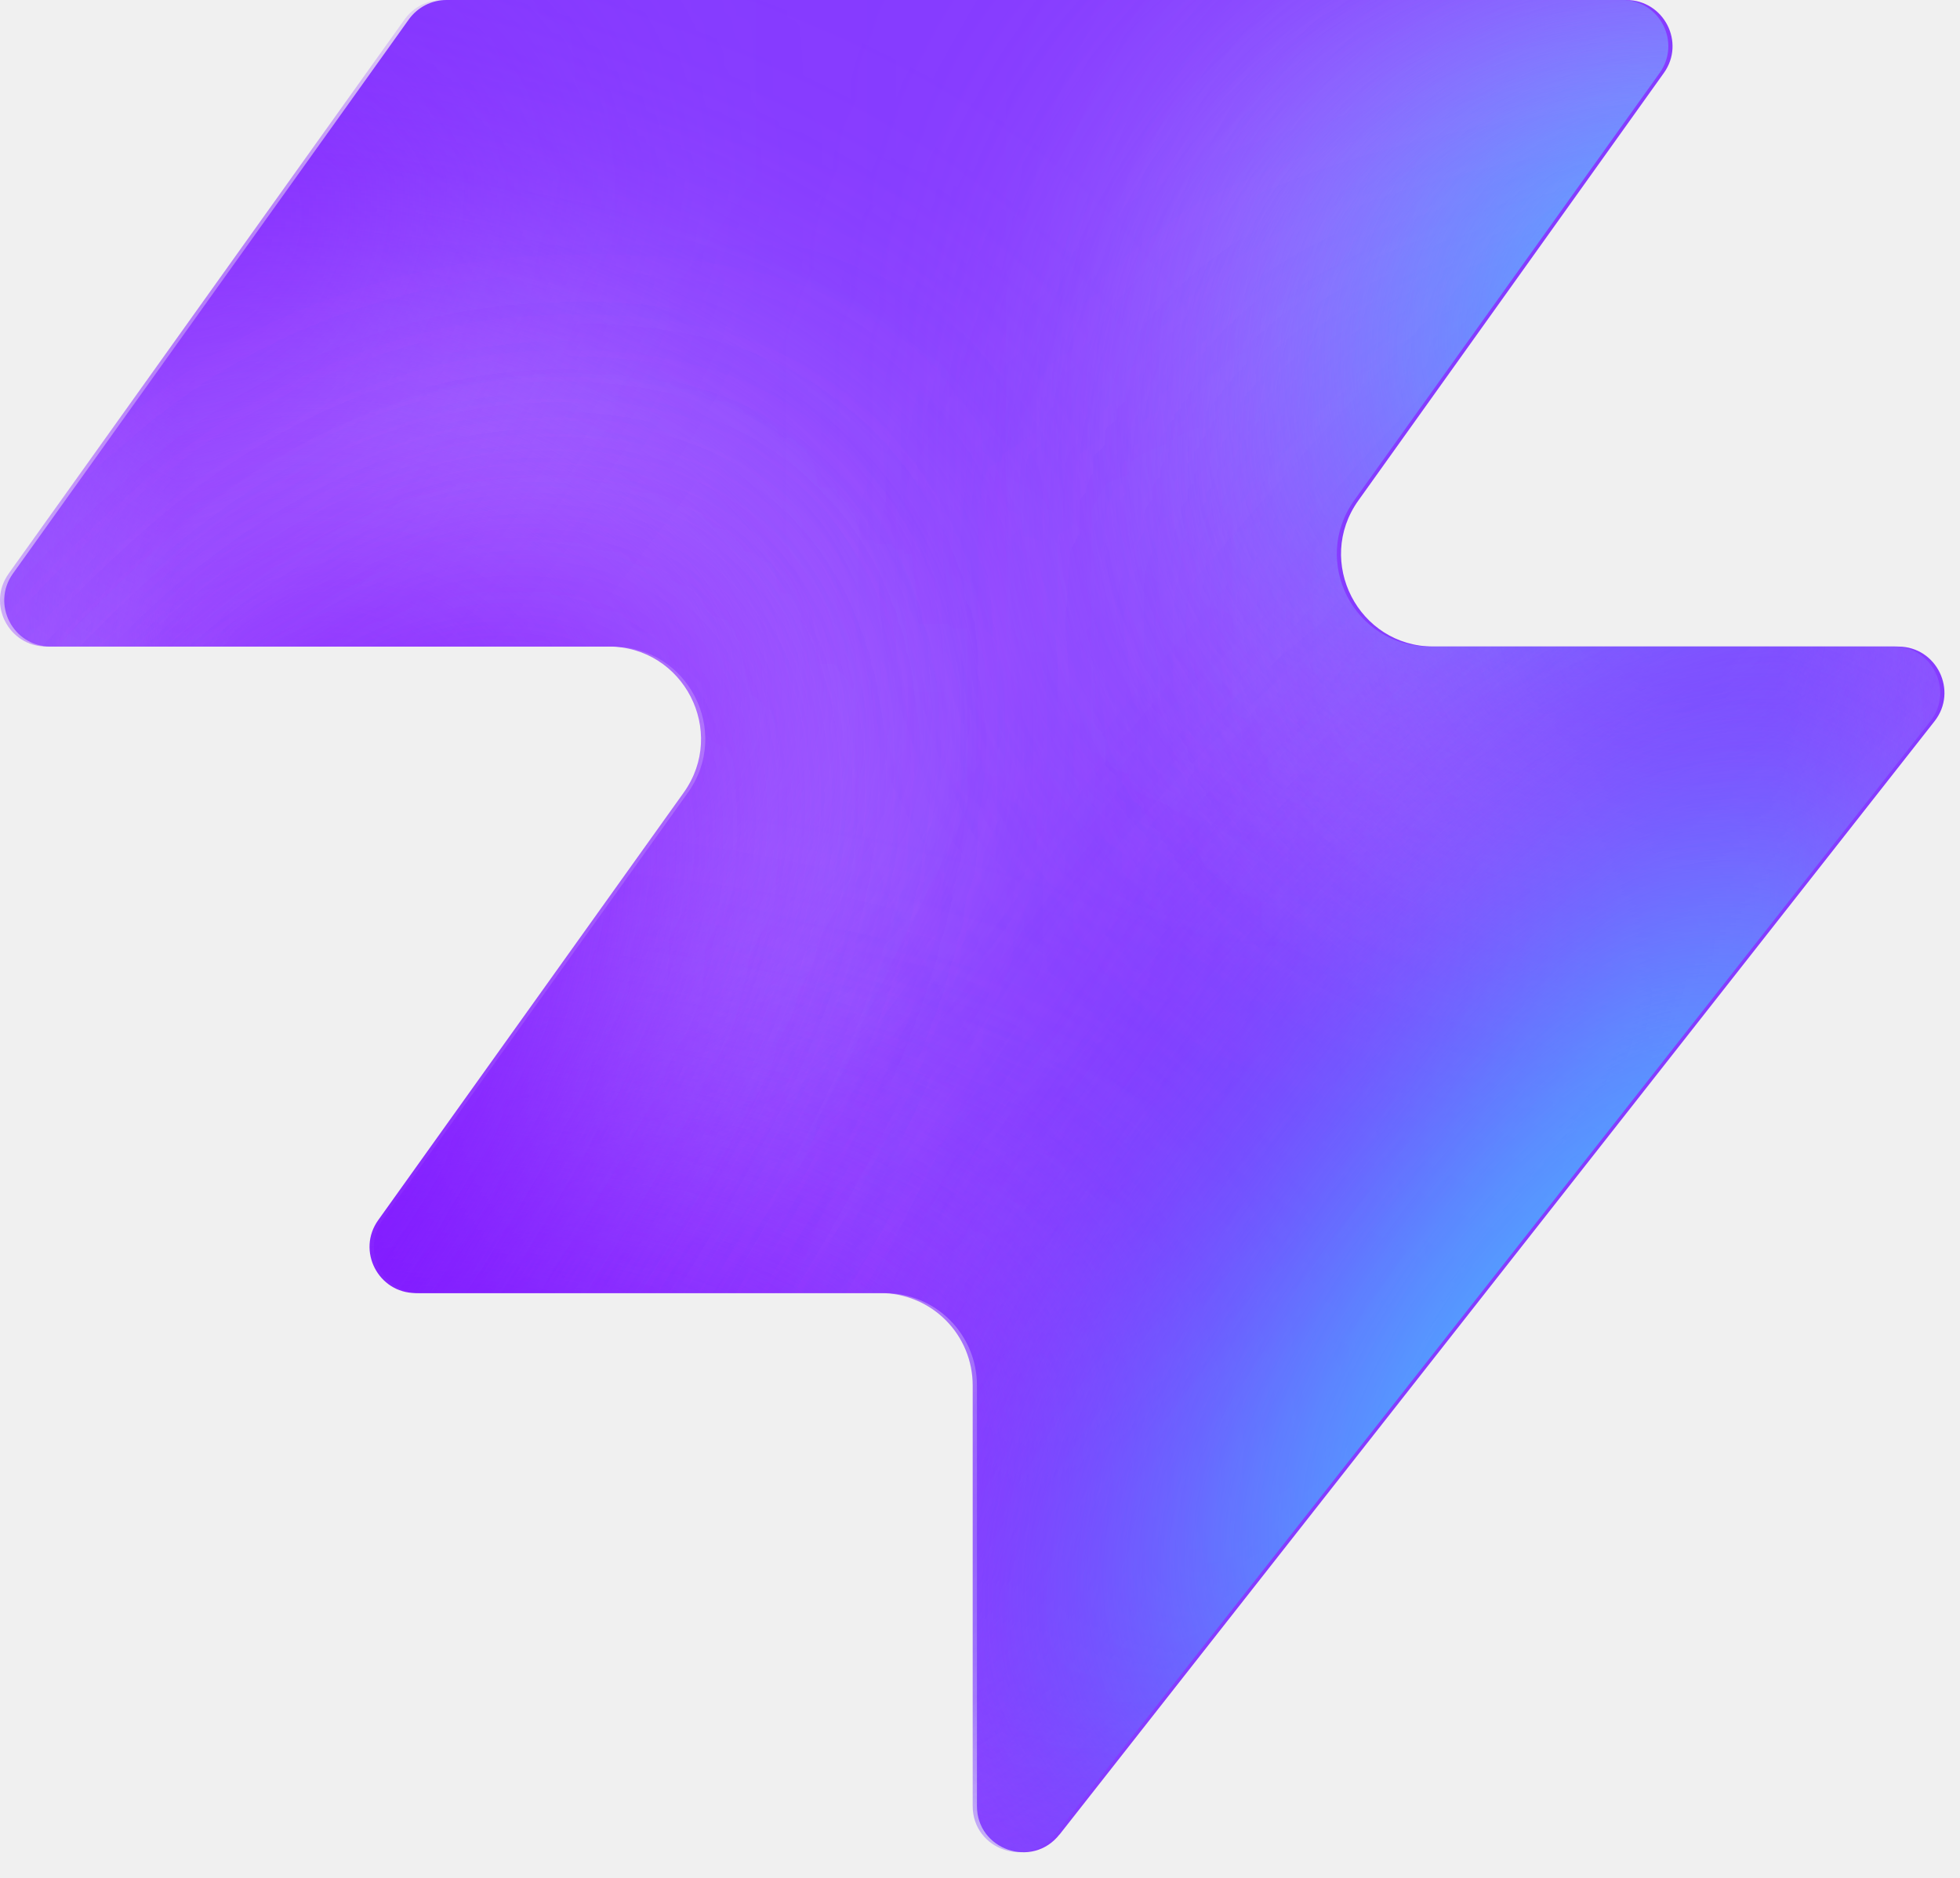
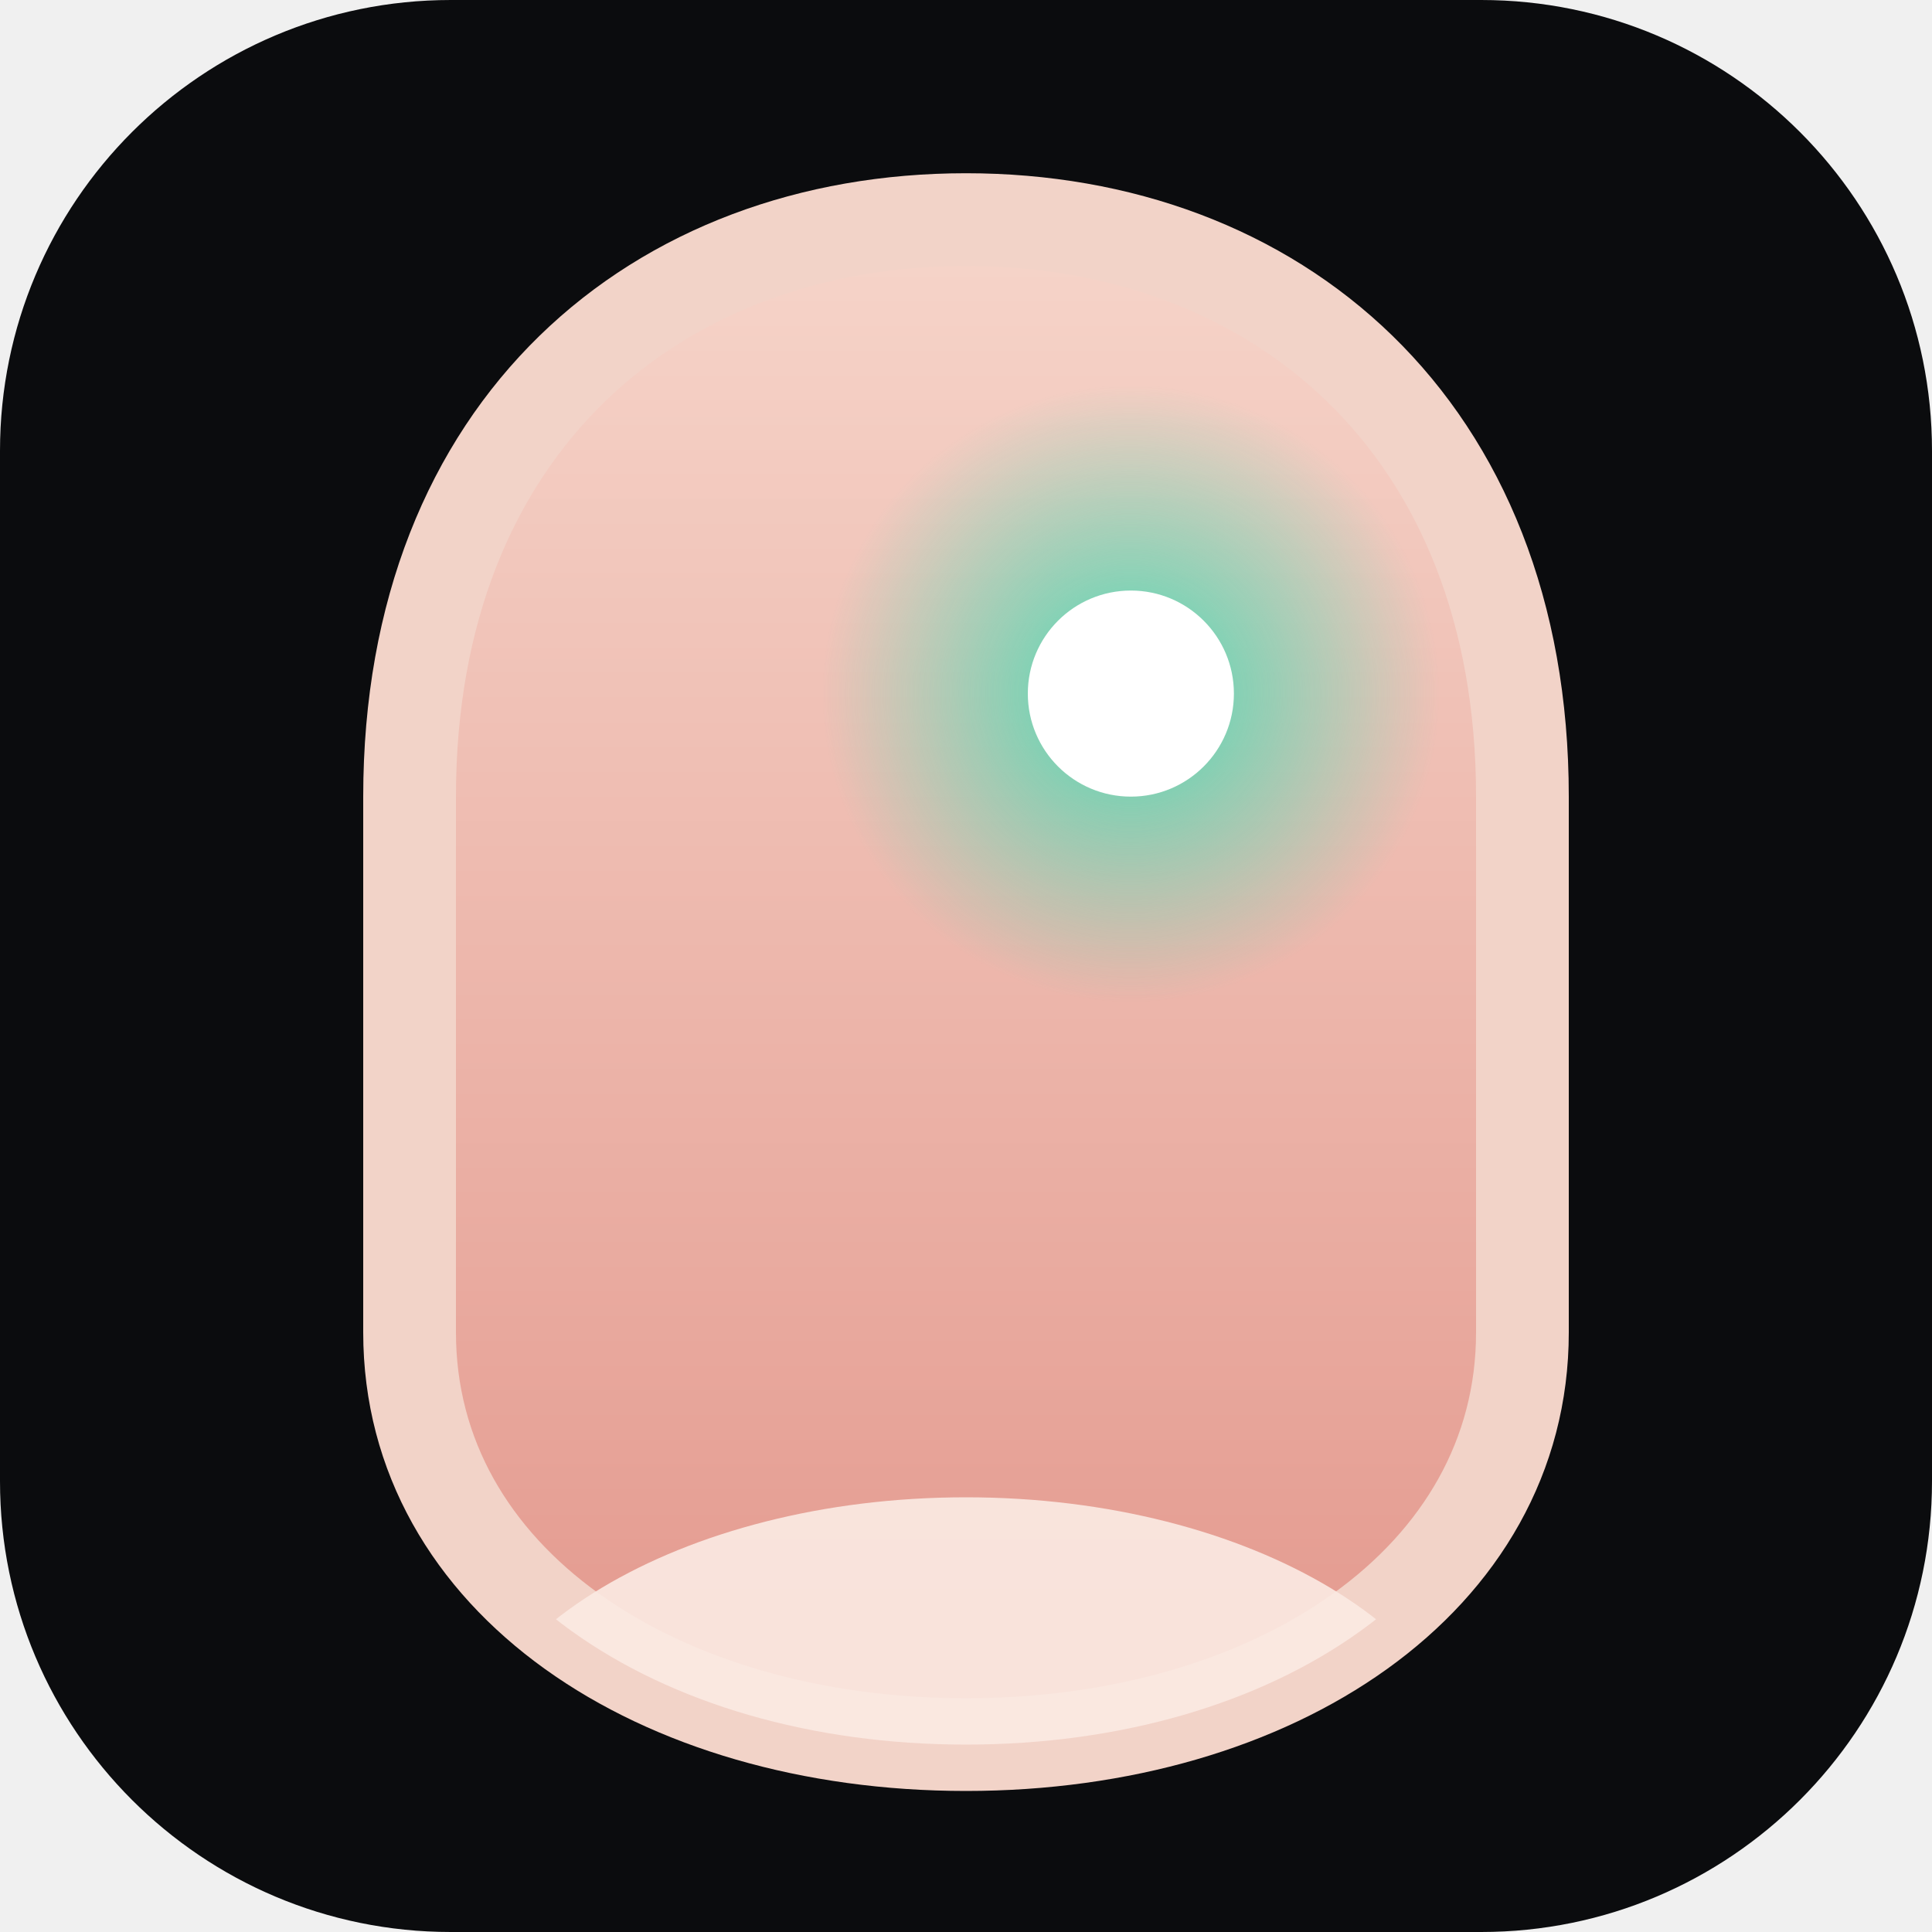
- <svg xmlns="http://www.w3.org/2000/svg" width="48" height="46" fill="none" viewBox="0 0 48 46">
-   <path fill="#863bff" d="M25.946 44.938c-.664.845-2.021.375-2.021-.698V33.937a2.26 2.26 0 0 0-2.262-2.262H10.287c-.92 0-1.456-1.04-.92-1.788l7.48-10.471c1.07-1.497 0-3.578-1.842-3.578H1.237c-.92 0-1.456-1.04-.92-1.788L10.013.474c.214-.297.556-.474.92-.474h28.894c.92 0 1.456 1.04.92 1.788l-7.48 10.471c-1.07 1.498 0 3.579 1.842 3.579h11.377c.943 0 1.473 1.088.89 1.83L25.947 44.94z" style="fill:#863bff;fill:color(display-p3 .525 .23 1);fill-opacity:1" />
-   <mask id="a" width="48" height="46" x="0" y="0" maskUnits="userSpaceOnUse" style="mask-type:alpha">
-     <path fill="#000" d="M25.842 44.938c-.664.844-2.021.375-2.021-.698V33.937a2.26 2.26 0 0 0-2.262-2.262H10.183c-.92 0-1.456-1.04-.92-1.788l7.48-10.471c1.07-1.498 0-3.579-1.842-3.579H1.133c-.92 0-1.456-1.04-.92-1.787L9.91.473c.214-.297.556-.474.92-.474h28.894c.92 0 1.456 1.04.92 1.788l-7.48 10.471c-1.07 1.498 0 3.578 1.842 3.578h11.377c.943 0 1.473 1.088.89 1.832L25.843 44.94z" style="fill:#000;fill-opacity:1" />
-   </mask>
-   <g mask="url(#a)">
-     <g filter="url(#b)">
-       <ellipse cx="5.508" cy="14.704" fill="#ede6ff" rx="5.508" ry="14.704" style="fill:#ede6ff;fill:color(display-p3 .927 .903 1);fill-opacity:1" transform="matrix(.00324 1 1 -.00324 -4.47 31.516)" />
+ <svg xmlns="http://www.w3.org/2000/svg" viewBox="0 0 120 120" width="120" height="120" role="img" aria-label="NailIQ">
+   <rect width="120" height="120" rx="28" fill="#0b0c0e" />
+   <g transform="translate(60 61) scale(1.28) translate(-60 -61)">
+     <defs>
+       <linearGradient id="fvc" x1="0" y1="0" x2="1" y2="1">
+         <stop offset="0" stop-color="#3ddbb3" />
+         <stop offset="1" stop-color="#1f9d82" />
+       </linearGradient>
+       <linearGradient id="fvn" x1="0" y1="0" x2="0" y2="1">
+         <stop offset="0" stop-color="#f6d5ca" />
+         <stop offset="1" stop-color="#e3978c" />
+       </linearGradient>
+       <radialGradient id="fvg">
+         <stop offset="0" stop-color="#3ddbb3" stop-opacity="0.9" />
+         <stop offset="1" stop-color="#3ddbb3" stop-opacity="0" />
+       </radialGradient>
+       <clipPath id="fvk">
+         <path d="M33 52C33 34 45 24 60 24S87 34 87 52V78C87 90 75 98 60 98S33 90 33 78Z" />
+       </clipPath>
+     </defs>
+     <path d="M33 52C33 34 45 24 60 24S87 34 87 52V78C87 90 75 98 60 98S33 90 33 78Z" fill="url(#fvn)" stroke="#f2d3c8" stroke-width="4.5" stroke-linejoin="round" />
+     <g clip-path="url(#fvk)">
+       <ellipse cx="60" cy="101" rx="25" ry="15" fill="#fbe9e2" opacity="0.92" />
    </g>
-     <g filter="url(#c)">
-       <ellipse cx="10.399" cy="29.851" fill="#ede6ff" rx="10.399" ry="29.851" style="fill:#ede6ff;fill:color(display-p3 .927 .903 1);fill-opacity:1" transform="matrix(.00324 1 1 -.00324 -39.328 7.883)" />
-     </g>
-     <g filter="url(#d)">
-       <ellipse cx="5.508" cy="30.487" fill="#7e14ff" rx="5.508" ry="30.487" style="fill:#7e14ff;fill:color(display-p3 .492 .077 1);fill-opacity:1" transform="rotate(89.814 -25.913 -14.639)scale(1 -1)" />
-     </g>
-     <g filter="url(#e)">
-       <ellipse cx="5.508" cy="30.599" fill="#7e14ff" rx="5.508" ry="30.599" style="fill:#7e14ff;fill:color(display-p3 .492 .077 1);fill-opacity:1" transform="rotate(89.814 -32.644 -3.334)scale(1 -1)" />
-     </g>
-     <g filter="url(#f)">
-       <ellipse cx="5.508" cy="30.599" fill="#7e14ff" rx="5.508" ry="30.599" style="fill:#7e14ff;fill:color(display-p3 .492 .077 1);fill-opacity:1" transform="matrix(.00324 1 1 -.00324 -34.34 30.47)" />
-     </g>
-     <g filter="url(#g)">
-       <ellipse cx="14.072" cy="22.078" fill="#ede6ff" rx="14.072" ry="22.078" style="fill:#ede6ff;fill:color(display-p3 .927 .903 1);fill-opacity:1" transform="rotate(93.35 24.506 48.493)scale(-1 1)" />
-     </g>
-     <g filter="url(#h)">
-       <ellipse cx="3.47" cy="21.501" fill="#7e14ff" rx="3.47" ry="21.501" style="fill:#7e14ff;fill:color(display-p3 .492 .077 1);fill-opacity:1" transform="rotate(89.009 28.708 47.59)scale(-1 1)" />
-     </g>
-     <g filter="url(#i)">
-       <ellipse cx="3.47" cy="21.501" fill="#7e14ff" rx="3.47" ry="21.501" style="fill:#7e14ff;fill:color(display-p3 .492 .077 1);fill-opacity:1" transform="rotate(89.009 28.708 47.59)scale(-1 1)" />
-     </g>
-     <g filter="url(#j)">
-       <ellipse cx=".387" cy="8.972" fill="#7e14ff" rx="4.407" ry="29.108" style="fill:#7e14ff;fill:color(display-p3 .492 .077 1);fill-opacity:1" transform="rotate(39.51 .387 8.972)" />
-     </g>
-     <g filter="url(#k)">
-       <ellipse cx="47.523" cy="-6.092" fill="#7e14ff" rx="4.407" ry="29.108" style="fill:#7e14ff;fill:color(display-p3 .492 .077 1);fill-opacity:1" transform="rotate(37.892 47.523 -6.092)" />
-     </g>
-     <g filter="url(#l)">
-       <ellipse cx="41.412" cy="6.333" fill="#47bfff" rx="5.971" ry="9.665" style="fill:#47bfff;fill:color(display-p3 .28 .748 1);fill-opacity:1" transform="rotate(37.892 41.412 6.333)" />
-     </g>
-     <g filter="url(#m)">
-       <ellipse cx="-1.879" cy="38.332" fill="#7e14ff" rx="4.407" ry="29.108" style="fill:#7e14ff;fill:color(display-p3 .492 .077 1);fill-opacity:1" transform="rotate(37.892 -1.88 38.332)" />
-     </g>
-     <g filter="url(#n)">
-       <ellipse cx="-1.879" cy="38.332" fill="#7e14ff" rx="4.407" ry="29.108" style="fill:#7e14ff;fill:color(display-p3 .492 .077 1);fill-opacity:1" transform="rotate(37.892 -1.88 38.332)" />
-     </g>
-     <g filter="url(#o)">
-       <ellipse cx="35.651" cy="29.907" fill="#7e14ff" rx="4.407" ry="29.108" style="fill:#7e14ff;fill:color(display-p3 .492 .077 1);fill-opacity:1" transform="rotate(37.892 35.651 29.907)" />
-     </g>
-     <g filter="url(#p)">
-       <ellipse cx="38.418" cy="32.4" fill="#47bfff" rx="5.971" ry="15.297" style="fill:#47bfff;fill:color(display-p3 .28 .748 1);fill-opacity:1" transform="rotate(37.892 38.418 32.4)" />
-     </g>
+     <circle cx="68" cy="47" r="15" fill="url(#fvg)" />
+     <circle cx="68" cy="47" r="5" fill="#ffffff" />
  </g>
-   <defs>
-     <filter id="b" width="60.045" height="41.654" x="-19.77" y="16.149" color-interpolation-filters="sRGB" filterUnits="userSpaceOnUse">
-       <feFlood flood-opacity="0" result="BackgroundImageFix" />
-       <feBlend in="SourceGraphic" in2="BackgroundImageFix" result="shape" />
-       <feGaussianBlur result="effect1_foregroundBlur_2002_17158" stdDeviation="7.659" />
-     </filter>
-     <filter id="c" width="90.34" height="51.437" x="-54.613" y="-7.533" color-interpolation-filters="sRGB" filterUnits="userSpaceOnUse">
-       <feFlood flood-opacity="0" result="BackgroundImageFix" />
-       <feBlend in="SourceGraphic" in2="BackgroundImageFix" result="shape" />
-       <feGaussianBlur result="effect1_foregroundBlur_2002_17158" stdDeviation="7.659" />
-     </filter>
-     <filter id="d" width="79.355" height="29.4" x="-49.64" y="2.03" color-interpolation-filters="sRGB" filterUnits="userSpaceOnUse">
-       <feFlood flood-opacity="0" result="BackgroundImageFix" />
-       <feBlend in="SourceGraphic" in2="BackgroundImageFix" result="shape" />
-       <feGaussianBlur result="effect1_foregroundBlur_2002_17158" stdDeviation="4.596" />
-     </filter>
-     <filter id="e" width="79.579" height="29.4" x="-45.045" y="20.029" color-interpolation-filters="sRGB" filterUnits="userSpaceOnUse">
-       <feFlood flood-opacity="0" result="BackgroundImageFix" />
-       <feBlend in="SourceGraphic" in2="BackgroundImageFix" result="shape" />
-       <feGaussianBlur result="effect1_foregroundBlur_2002_17158" stdDeviation="4.596" />
-     </filter>
-     <filter id="f" width="79.579" height="29.4" x="-43.513" y="21.178" color-interpolation-filters="sRGB" filterUnits="userSpaceOnUse">
-       <feFlood flood-opacity="0" result="BackgroundImageFix" />
-       <feBlend in="SourceGraphic" in2="BackgroundImageFix" result="shape" />
-       <feGaussianBlur result="effect1_foregroundBlur_2002_17158" stdDeviation="4.596" />
-     </filter>
-     <filter id="g" width="74.749" height="58.852" x="15.756" y="-17.901" color-interpolation-filters="sRGB" filterUnits="userSpaceOnUse">
-       <feFlood flood-opacity="0" result="BackgroundImageFix" />
-       <feBlend in="SourceGraphic" in2="BackgroundImageFix" result="shape" />
-       <feGaussianBlur result="effect1_foregroundBlur_2002_17158" stdDeviation="7.659" />
-     </filter>
-     <filter id="h" width="61.377" height="25.362" x="23.548" y="2.284" color-interpolation-filters="sRGB" filterUnits="userSpaceOnUse">
-       <feFlood flood-opacity="0" result="BackgroundImageFix" />
-       <feBlend in="SourceGraphic" in2="BackgroundImageFix" result="shape" />
-       <feGaussianBlur result="effect1_foregroundBlur_2002_17158" stdDeviation="4.596" />
-     </filter>
-     <filter id="i" width="61.377" height="25.362" x="23.548" y="2.284" color-interpolation-filters="sRGB" filterUnits="userSpaceOnUse">
-       <feFlood flood-opacity="0" result="BackgroundImageFix" />
-       <feBlend in="SourceGraphic" in2="BackgroundImageFix" result="shape" />
-       <feGaussianBlur result="effect1_foregroundBlur_2002_17158" stdDeviation="4.596" />
-     </filter>
-     <filter id="j" width="56.045" height="63.649" x="-27.636" y="-22.853" color-interpolation-filters="sRGB" filterUnits="userSpaceOnUse">
-       <feFlood flood-opacity="0" result="BackgroundImageFix" />
-       <feBlend in="SourceGraphic" in2="BackgroundImageFix" result="shape" />
-       <feGaussianBlur result="effect1_foregroundBlur_2002_17158" stdDeviation="4.596" />
-     </filter>
-     <filter id="k" width="54.814" height="64.646" x="20.116" y="-38.415" color-interpolation-filters="sRGB" filterUnits="userSpaceOnUse">
-       <feFlood flood-opacity="0" result="BackgroundImageFix" />
-       <feBlend in="SourceGraphic" in2="BackgroundImageFix" result="shape" />
-       <feGaussianBlur result="effect1_foregroundBlur_2002_17158" stdDeviation="4.596" />
-     </filter>
-     <filter id="l" width="33.541" height="35.313" x="24.641" y="-11.323" color-interpolation-filters="sRGB" filterUnits="userSpaceOnUse">
-       <feFlood flood-opacity="0" result="BackgroundImageFix" />
-       <feBlend in="SourceGraphic" in2="BackgroundImageFix" result="shape" />
-       <feGaussianBlur result="effect1_foregroundBlur_2002_17158" stdDeviation="4.596" />
-     </filter>
-     <filter id="m" width="54.814" height="64.646" x="-29.286" y="6.009" color-interpolation-filters="sRGB" filterUnits="userSpaceOnUse">
-       <feFlood flood-opacity="0" result="BackgroundImageFix" />
-       <feBlend in="SourceGraphic" in2="BackgroundImageFix" result="shape" />
-       <feGaussianBlur result="effect1_foregroundBlur_2002_17158" stdDeviation="4.596" />
-     </filter>
-     <filter id="n" width="54.814" height="64.646" x="-29.286" y="6.009" color-interpolation-filters="sRGB" filterUnits="userSpaceOnUse">
-       <feFlood flood-opacity="0" result="BackgroundImageFix" />
-       <feBlend in="SourceGraphic" in2="BackgroundImageFix" result="shape" />
-       <feGaussianBlur result="effect1_foregroundBlur_2002_17158" stdDeviation="4.596" />
-     </filter>
-     <filter id="o" width="54.814" height="64.646" x="8.244" y="-2.416" color-interpolation-filters="sRGB" filterUnits="userSpaceOnUse">
-       <feFlood flood-opacity="0" result="BackgroundImageFix" />
-       <feBlend in="SourceGraphic" in2="BackgroundImageFix" result="shape" />
-       <feGaussianBlur result="effect1_foregroundBlur_2002_17158" stdDeviation="4.596" />
-     </filter>
-     <filter id="p" width="39.409" height="43.623" x="18.713" y="10.588" color-interpolation-filters="sRGB" filterUnits="userSpaceOnUse">
-       <feFlood flood-opacity="0" result="BackgroundImageFix" />
-       <feBlend in="SourceGraphic" in2="BackgroundImageFix" result="shape" />
-       <feGaussianBlur result="effect1_foregroundBlur_2002_17158" stdDeviation="4.596" />
-     </filter>
-   </defs>
</svg>
